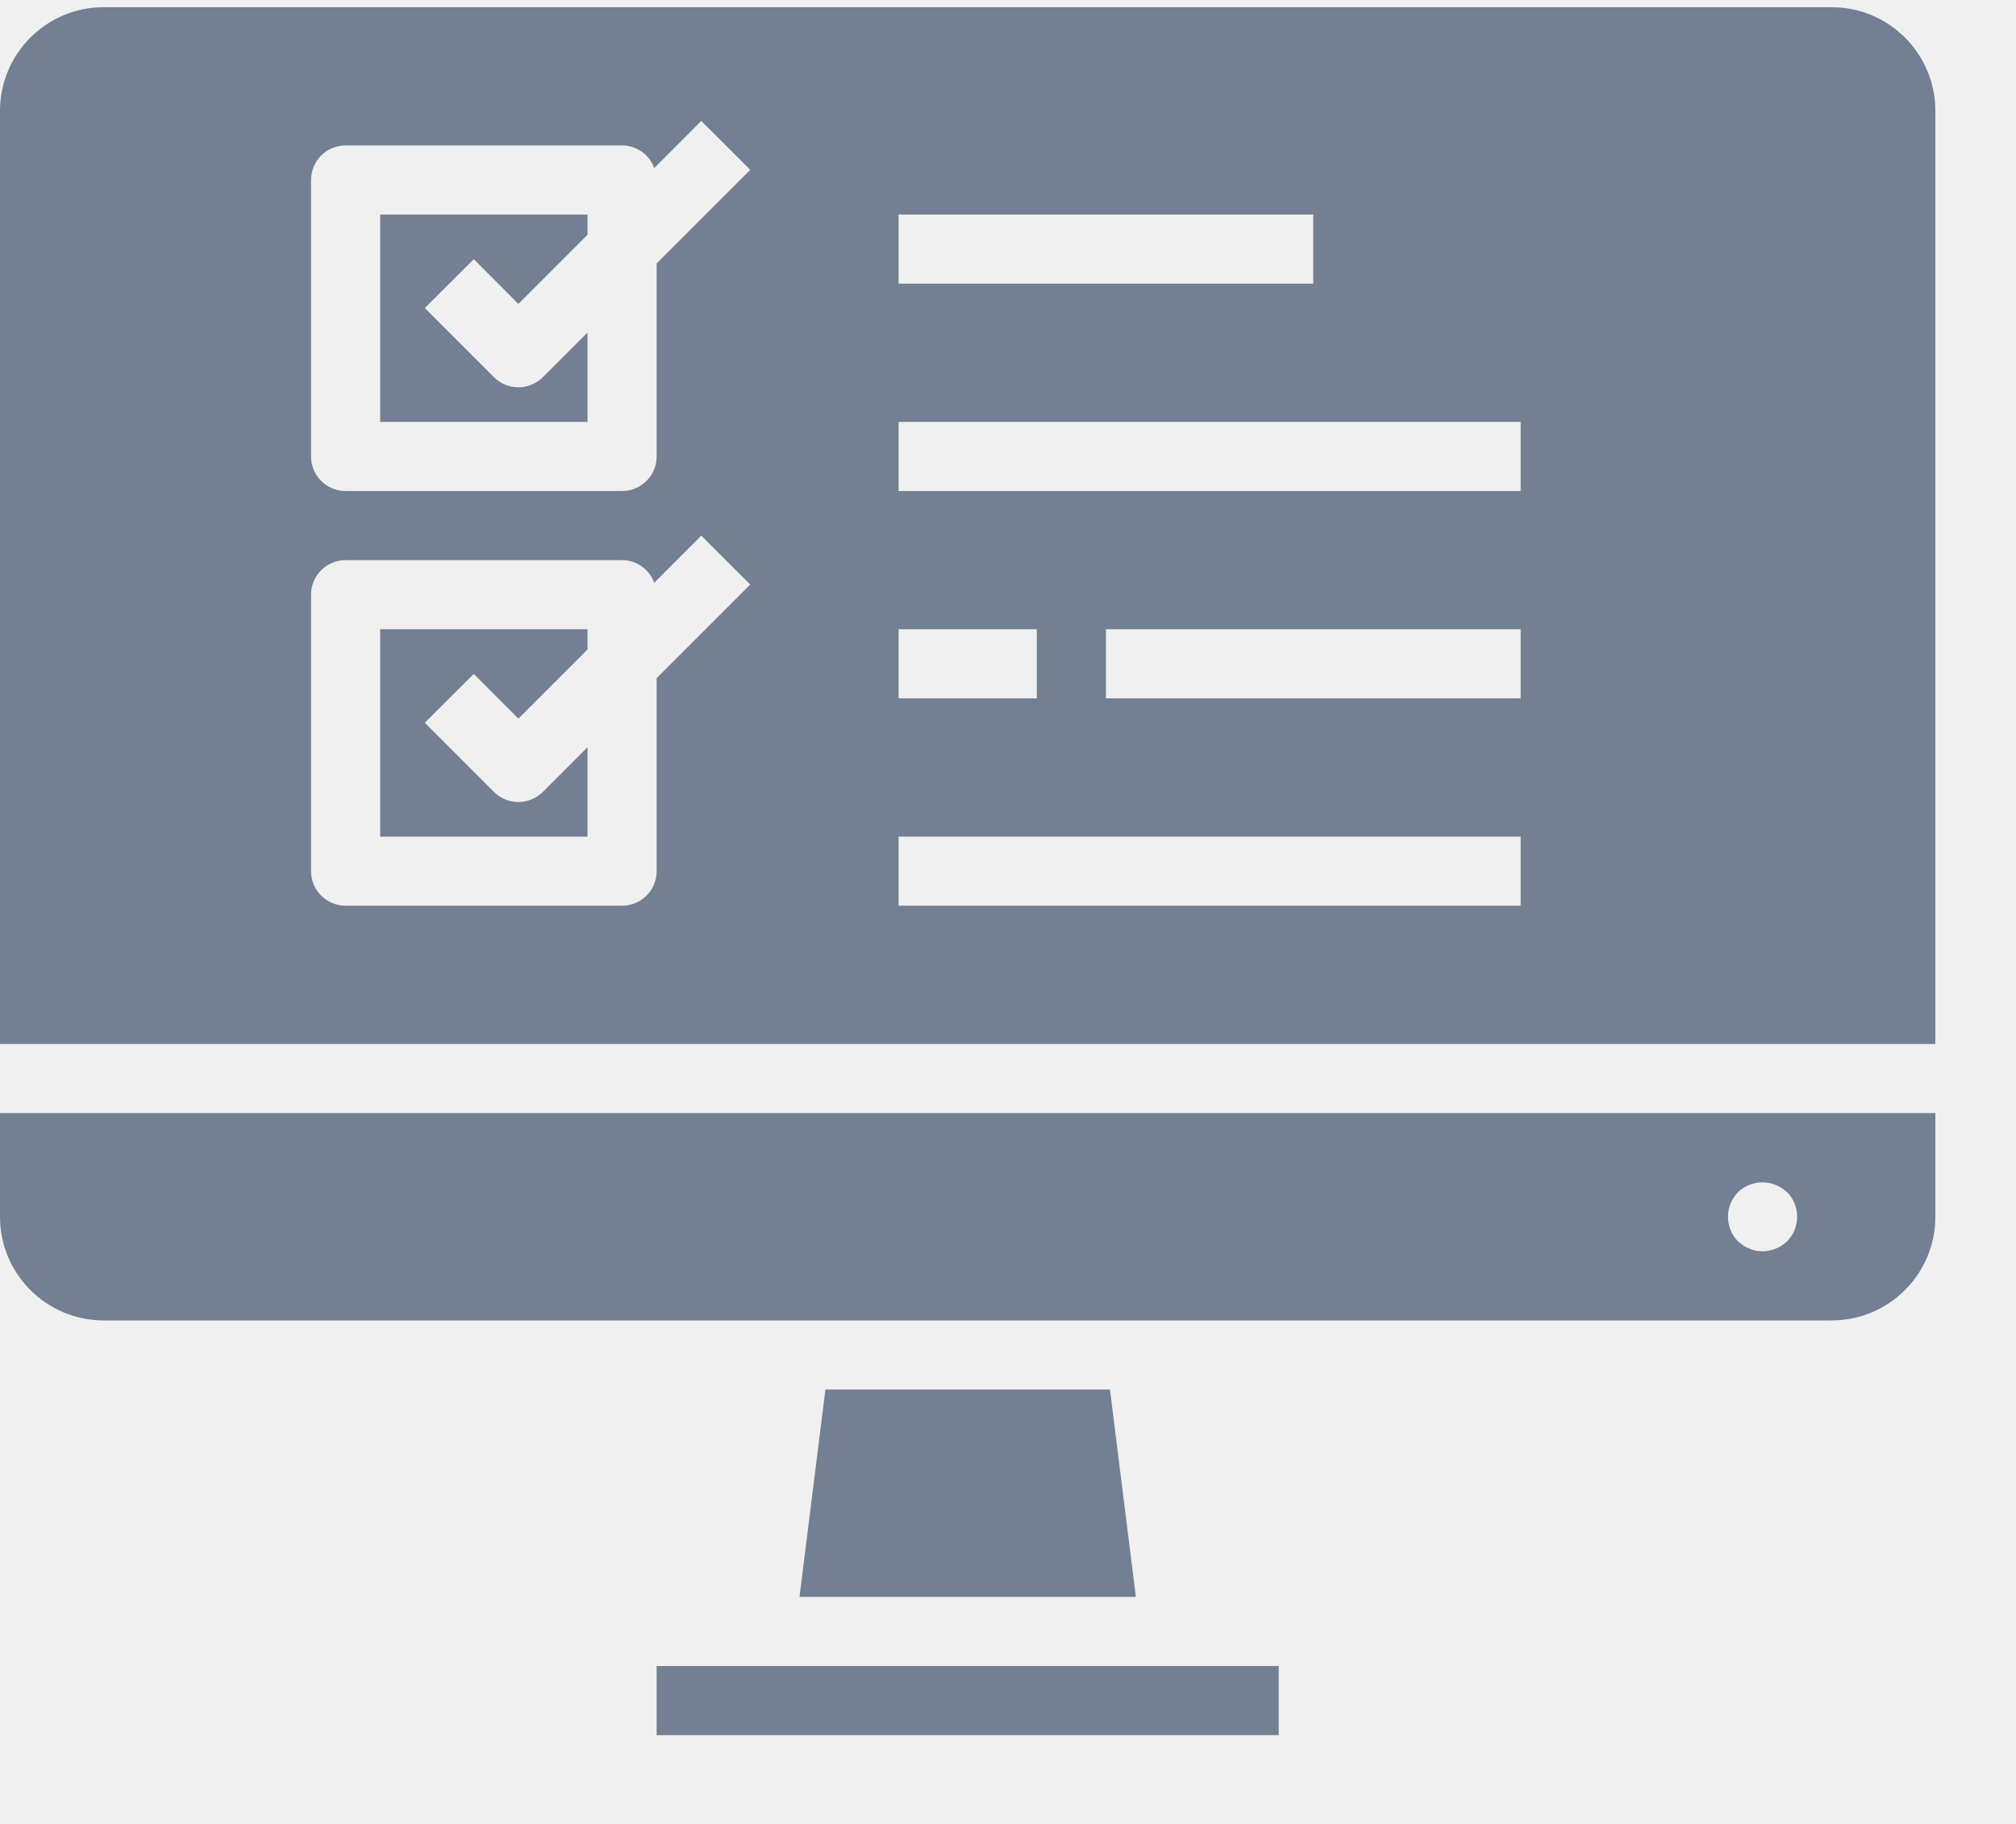
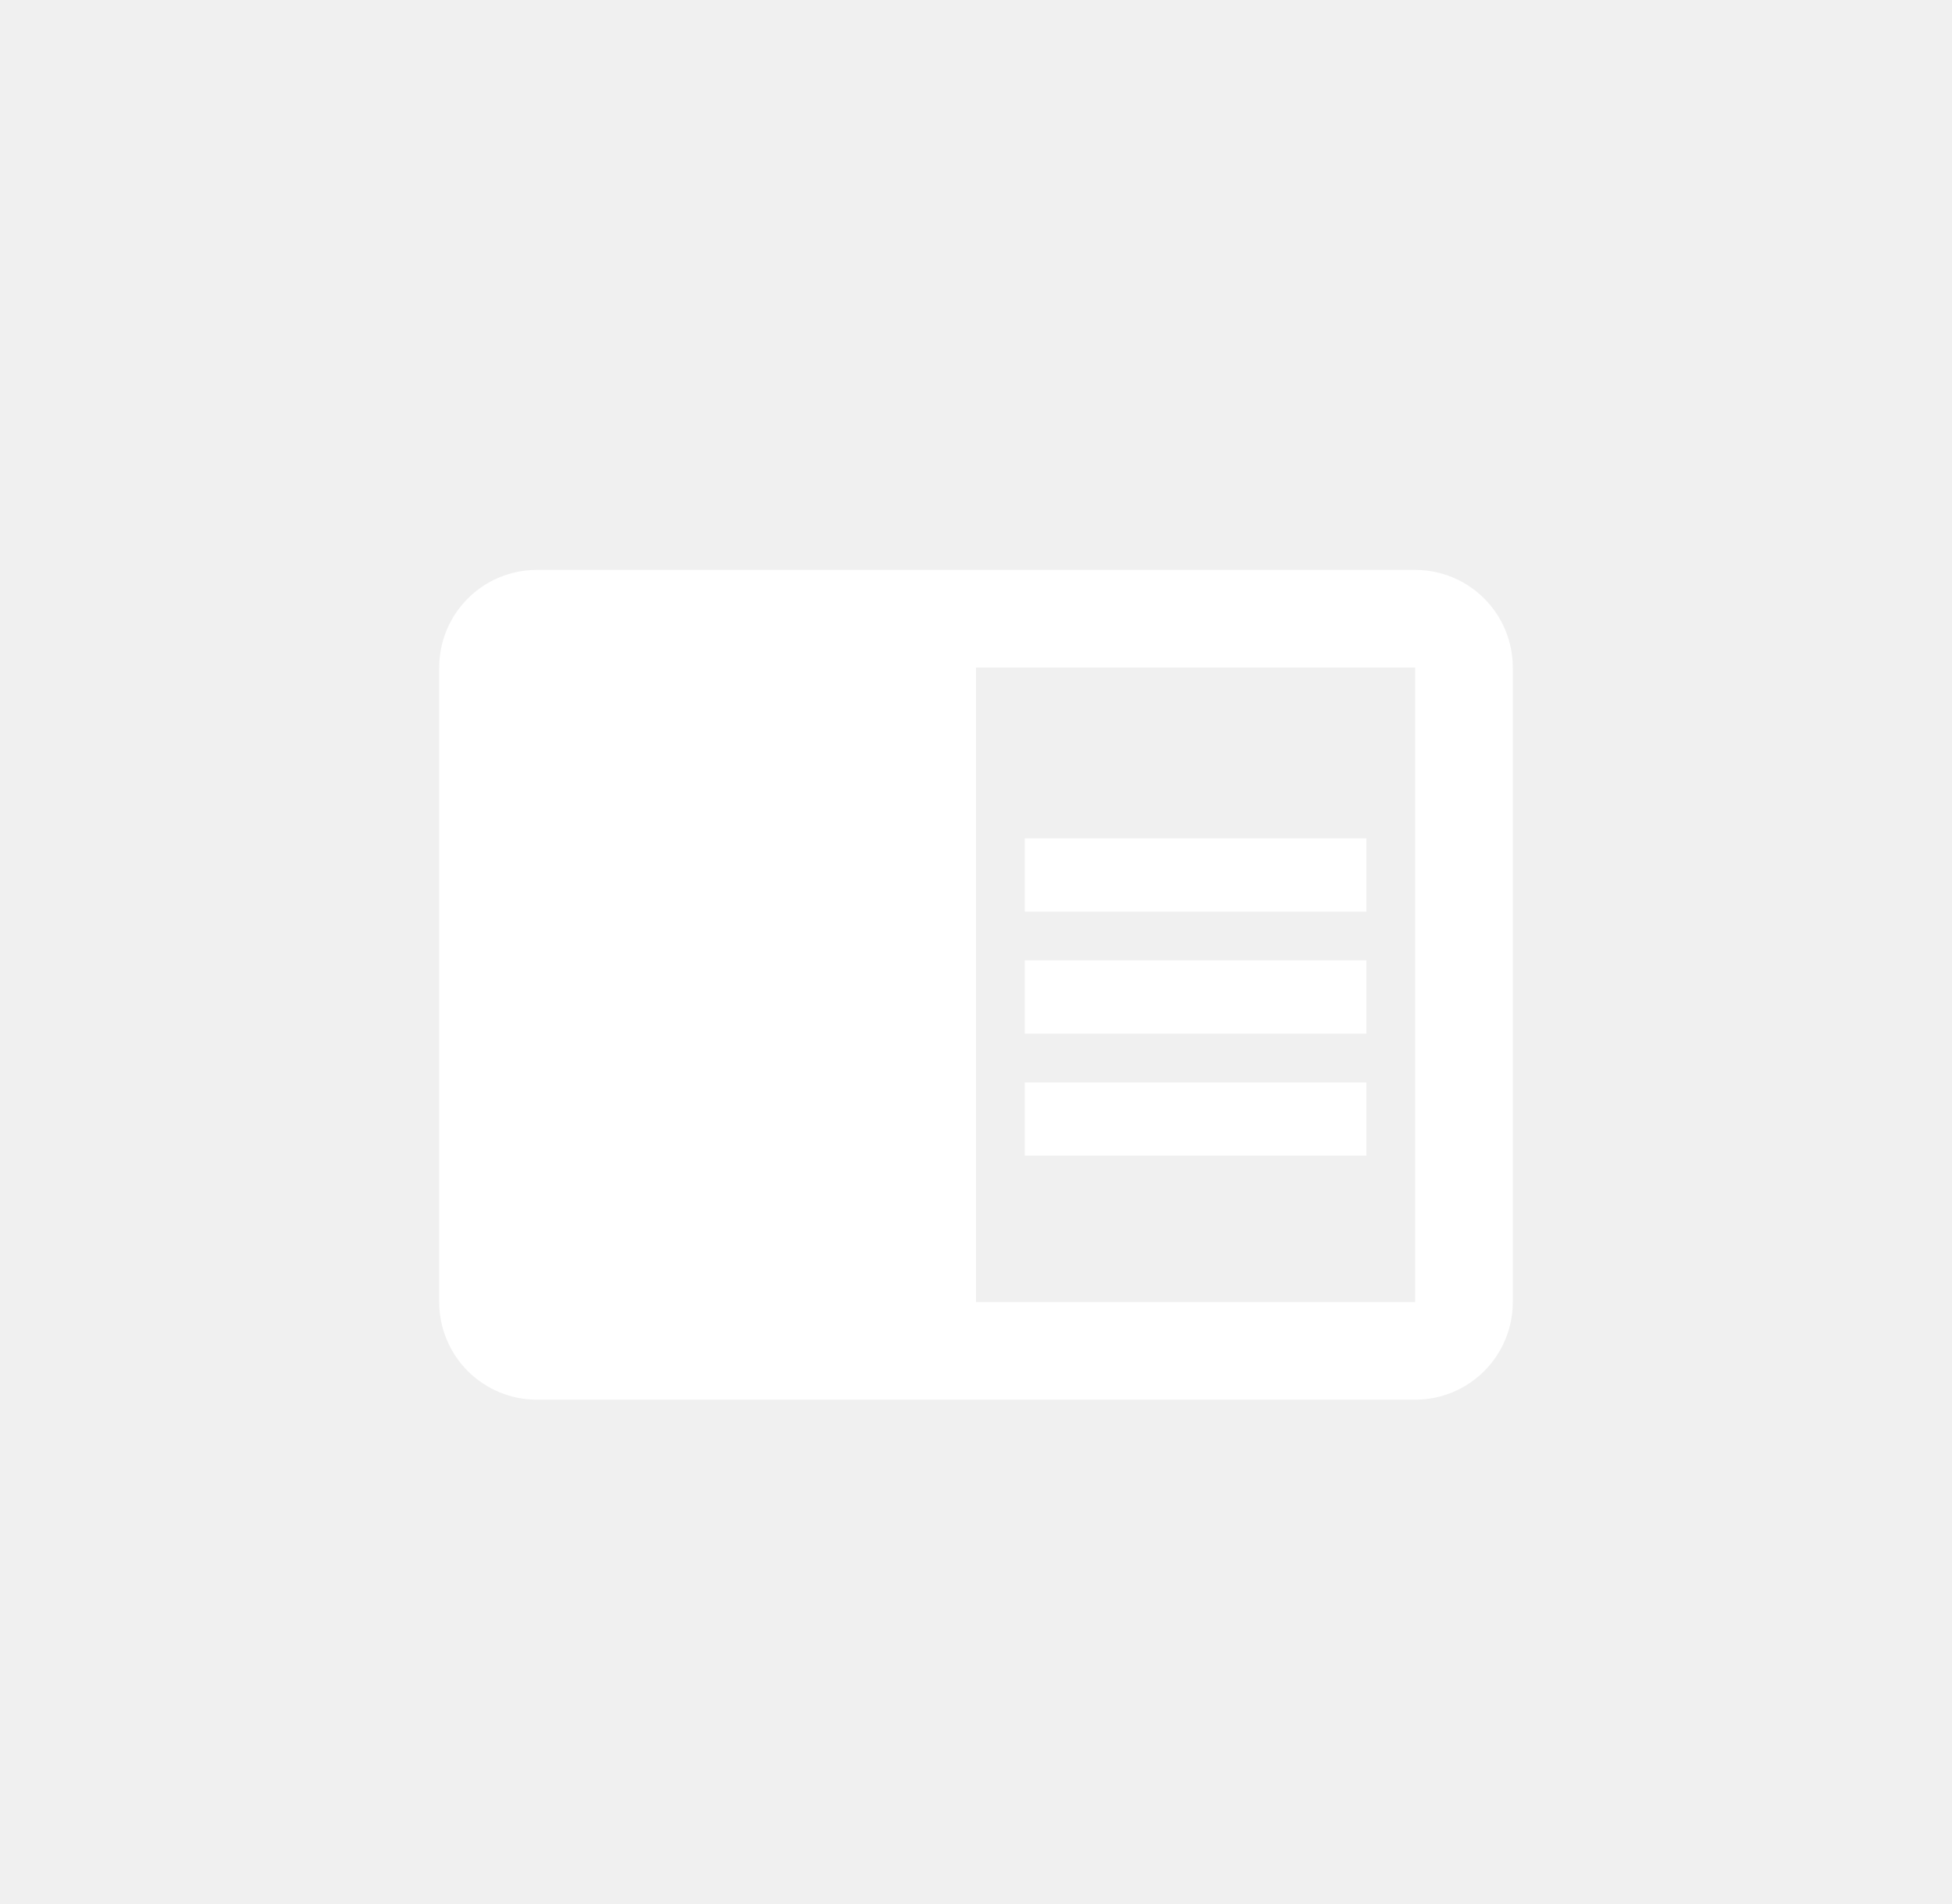
- <svg xmlns="http://www.w3.org/2000/svg" width="21" height="19" viewBox="0 0 21 19" fill="none">
-   <path d="M6.84 17.355H13.32V18.075H6.84V17.355Z" fill="#737F92" />
-   <path d="M8.598 14.475L8.328 16.635H11.832L11.562 14.475H8.598Z" fill="#737F92" />
-   <path d="M3.96 4.395H6.12V3.464L5.655 3.929C5.514 4.07 5.286 4.07 5.145 3.929L4.425 3.209L4.935 2.7L5.4 3.166L6.12 2.446V2.235H3.96V4.395Z" fill="#737F92" />
-   <path d="M20.16 1.155C20.16 0.559 19.676 0.075 19.08 0.075H1.08C0.484 0.075 0 0.559 0 1.155V10.875H20.16V1.155ZM9.36 2.235H13.68V2.955H9.36V2.235ZM9.36 6.555H10.8V7.275H9.36V6.555ZM6.84 7.064V9.075C6.84 9.274 6.679 9.435 6.48 9.435H3.6C3.401 9.435 3.24 9.274 3.24 9.075V6.195C3.24 5.996 3.401 5.835 3.6 5.835H6.48C6.63 5.835 6.764 5.93 6.815 6.071L7.305 5.58L7.815 6.089L6.84 7.064ZM6.84 2.744V4.755C6.84 4.954 6.679 5.115 6.48 5.115H3.6C3.401 5.115 3.24 4.954 3.24 4.755V1.875C3.24 1.676 3.401 1.515 3.6 1.515H6.48C6.63 1.515 6.764 1.61 6.815 1.751L7.305 1.26L7.815 1.769L6.84 2.744ZM15.84 9.435H9.36V8.715H15.84V9.435ZM15.84 7.275H11.52V6.555H15.84V7.275ZM15.84 5.115H9.36V4.395H15.84V5.115Z" fill="#737F92" />
-   <path d="M3.96 8.715H6.12V7.784L5.655 8.249C5.514 8.39 5.286 8.39 5.145 8.249L4.425 7.529L4.935 7.02L5.4 7.486L6.12 6.766V6.555H3.96V8.715Z" fill="#737F92" />
-   <path d="M20.16 11.595H0V12.675C0 13.271 0.484 13.755 1.08 13.755H19.08C19.676 13.755 20.16 13.271 20.16 12.675V11.595ZM18.616 12.931C18.547 12.996 18.455 13.034 18.36 13.035C18.336 13.034 18.312 13.032 18.288 13.028C18.265 13.024 18.244 13.017 18.223 13.006C18.2 12.998 18.178 12.987 18.158 12.974C18.14 12.96 18.122 12.946 18.104 12.931C17.965 12.789 17.965 12.561 18.104 12.419C18.209 12.319 18.363 12.289 18.497 12.344C18.54 12.362 18.581 12.387 18.616 12.419C18.755 12.561 18.755 12.789 18.616 12.931Z" fill="#737F92" />
+ <svg xmlns="http://www.w3.org/2000/svg" width="40" height="39" viewBox="0 0 40 39" fill="none">
+   <path d="M21 19.676H28V21.176H21V19.676ZM21 17.176H28V18.676H21V17.176ZM21 22.176H28V23.676H21V22.176ZM29 11.676H11C10.47 11.676 9.961 11.886 9.586 12.262C9.211 12.637 9 13.145 9 13.676V26.676C9 27.206 9.211 27.715 9.586 28.09C9.961 28.465 10.47 28.676 11 28.676H29C29.53 28.676 30.039 28.465 30.414 28.09C30.789 27.715 31 27.206 31 26.676V13.676C31 13.145 30.789 12.637 30.414 12.262C30.039 11.886 29.53 11.676 29 11.676ZM29 26.676H20V13.676H29" fill="white" />
</svg>
